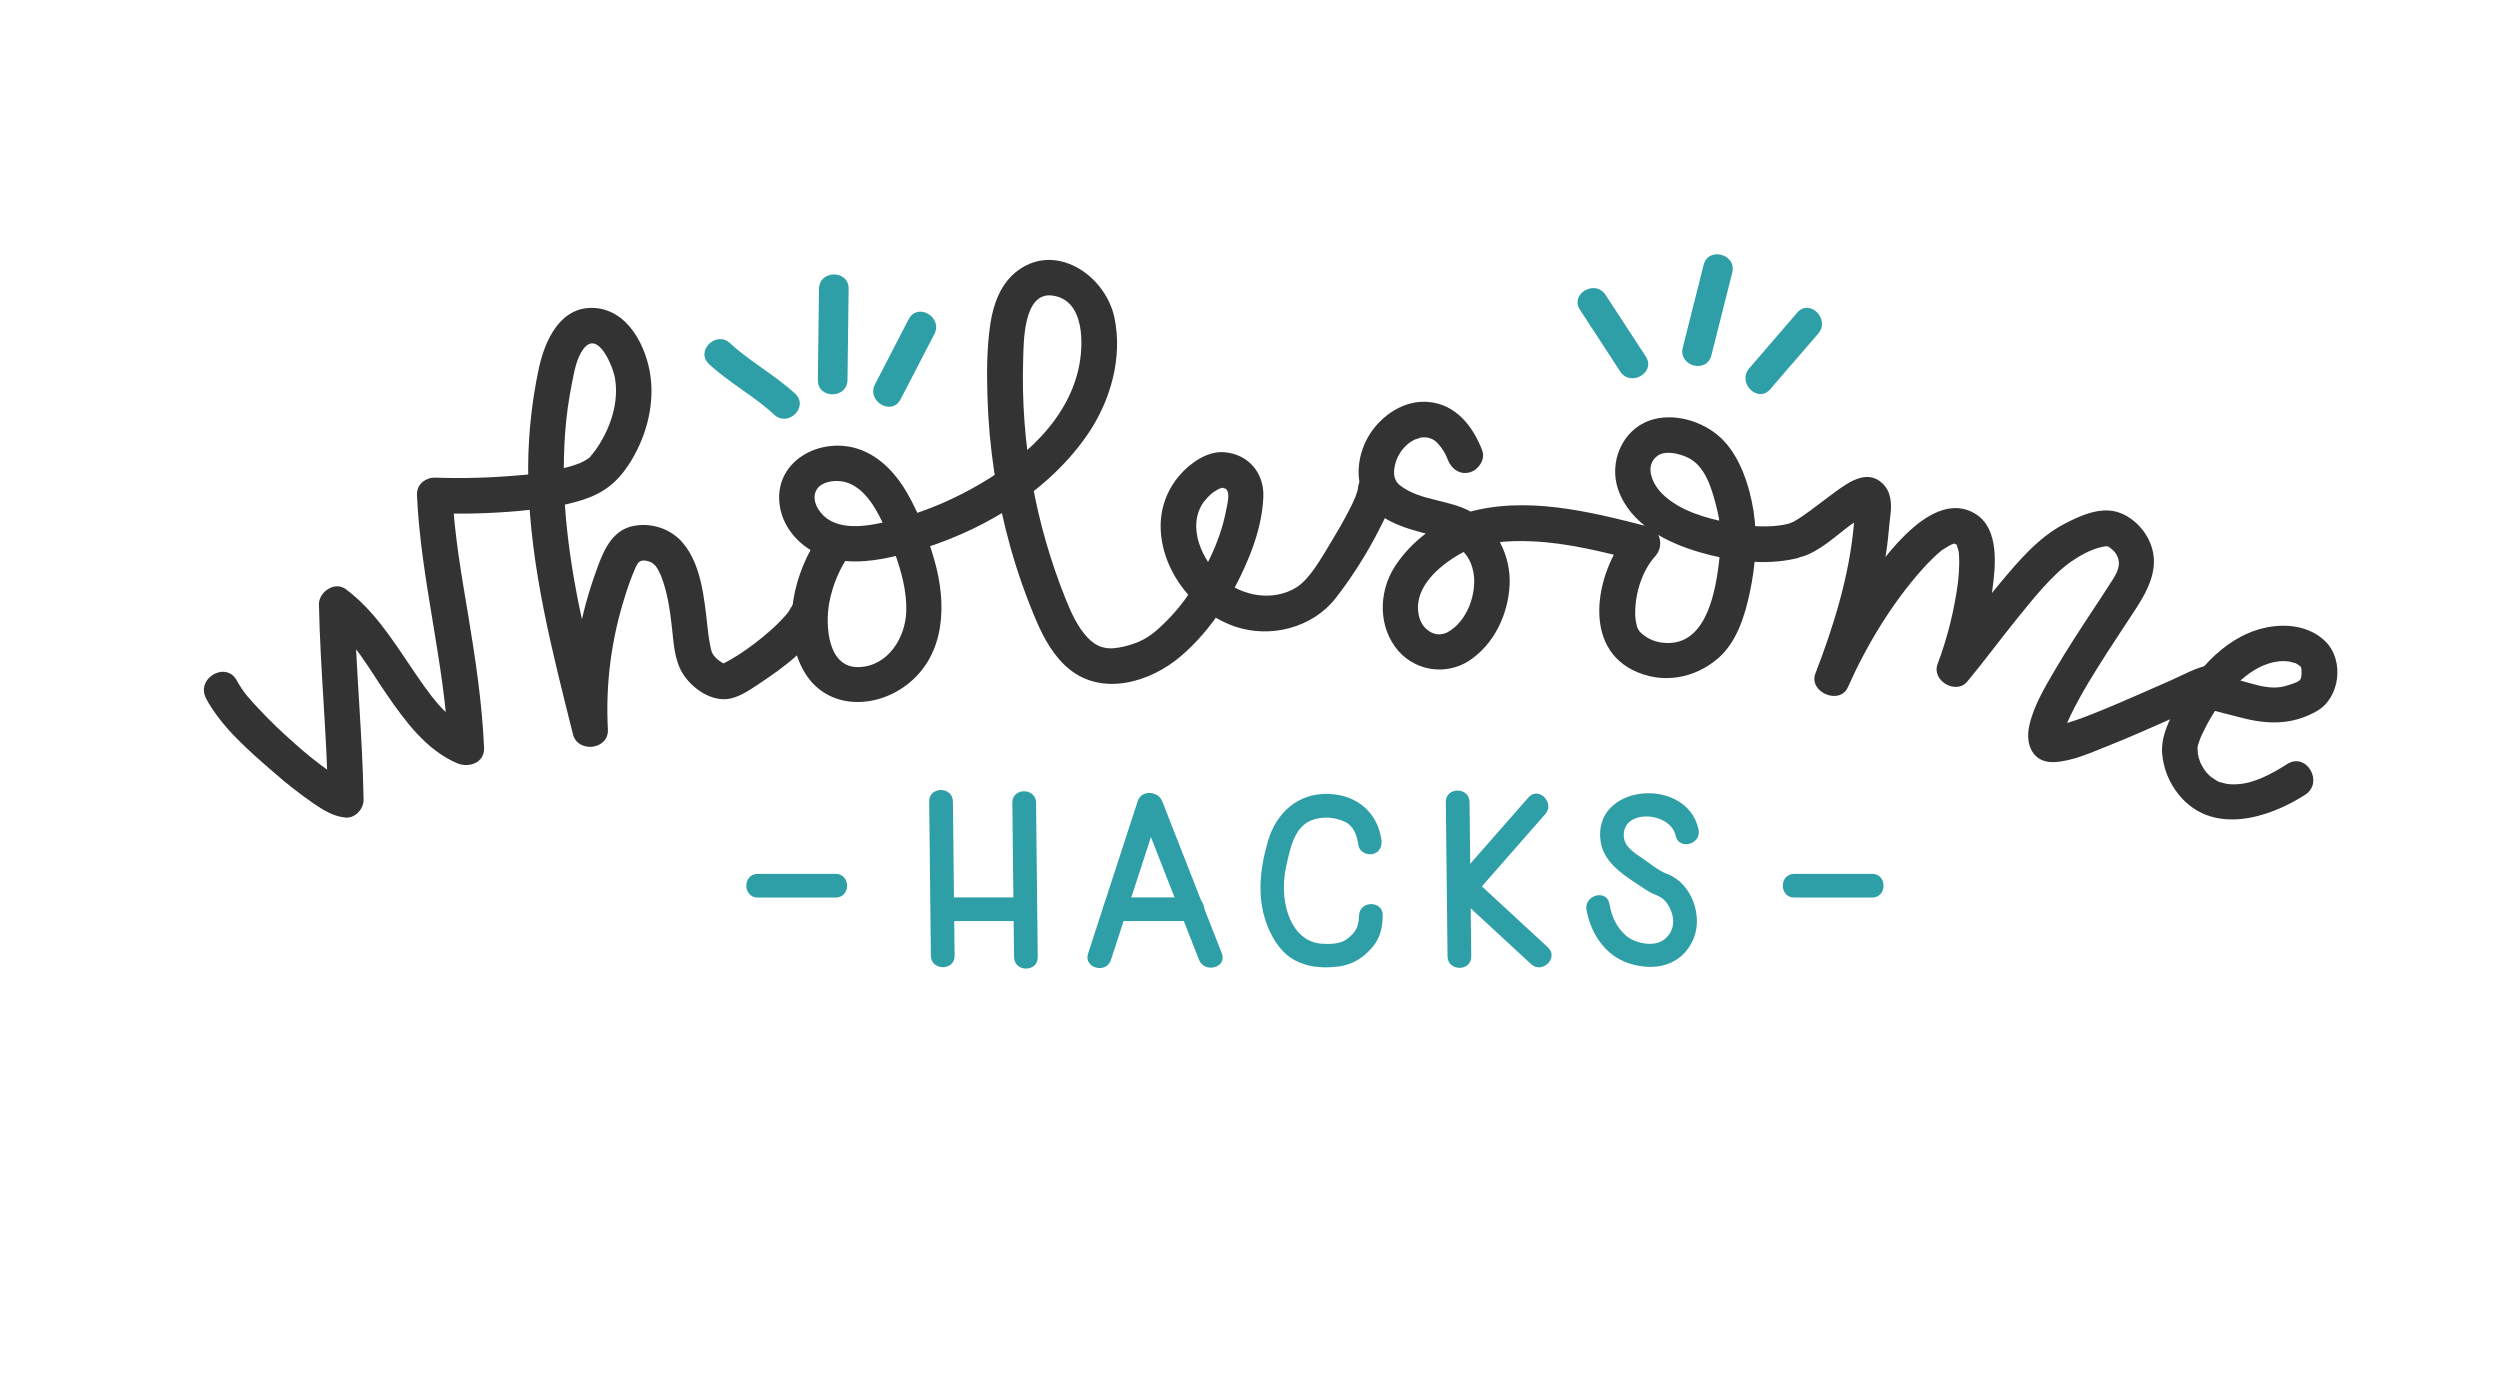
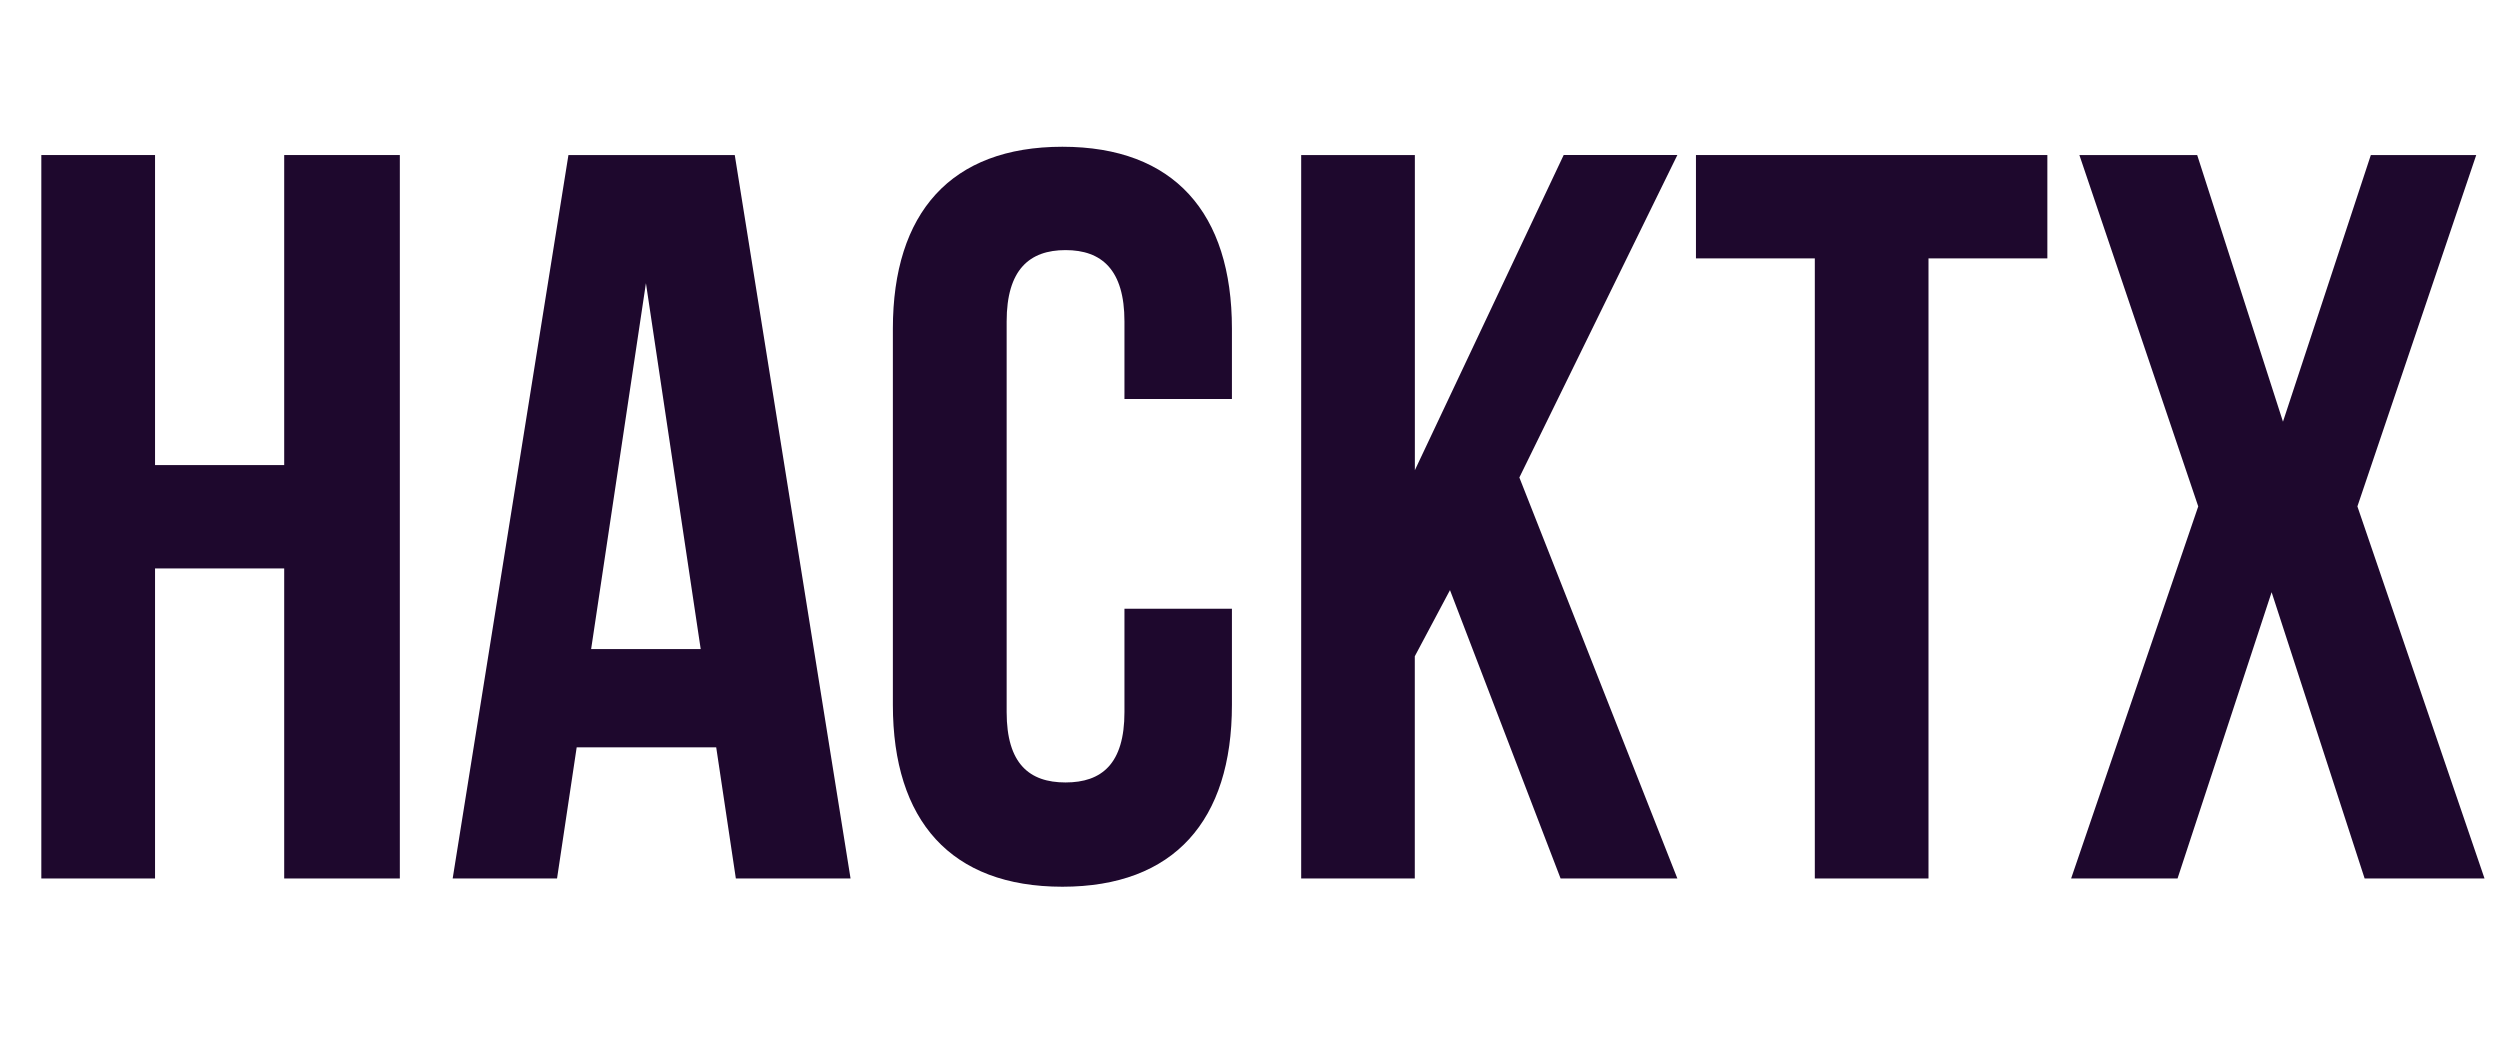
- <svg xmlns="http://www.w3.org/2000/svg" id="Layer_1" data-name="Layer 1" viewBox="0 0 1280 716.53">
-   <defs>
-     <style>.cls-1{fill:#333;}.cls-2{fill:none;stroke:#2f9fa7;stroke-miterlimit:10;stroke-width:1.52px;}.cls-3{fill:#2f9fa7;}</style>
-   </defs>
-   <path class="cls-1" d="M105.53,357.68c7.79,14.47,21.74,26.59,34,37.21a228.89,228.89,0,0,0,20.63,16.23c5.07,3.48,10.6,7,16.88,7.48,4.86.35,9.18-4.45,9.11-9.11-.53-33.38-4-66.63-4.64-100l-13.7,7.86c12.79,9.5,21.16,25.12,30.11,38.08,9.47,13.72,20.35,28.67,36.22,35.38,5.88,2.48,14-.22,13.71-7.87-1-23.09-4.48-46-8.26-68.74-3.32-20.08-6.94-40.16-7.88-60.53-.54-11.67-18.76-11.74-18.22,0,2,43.47,14.16,85.75,16.14,129.27l13.7-7.86c-14.77-6.25-24.06-20.51-32.74-33.32-9.82-14.5-19.34-29.56-33.59-40.14-5.65-4.2-13.83,1.49-13.7,7.87.66,33.37,4.1,66.62,4.63,100l9.11-9.1c3.47.24.83.22-.16-.32,1.82,1-.24-.18-1.36-.79a81.16,81.16,0,0,1-7.32-4.69,200.34,200.34,0,0,1-17.6-14.17c-6.23-5.5-12.27-11.24-17.94-17.31-4.94-5.29-8.13-8.61-11.37-14.62-5.55-10.33-21.28-1.15-15.73,9.19Z" />
-   <path class="cls-1" d="M223,262.76a339.53,339.53,0,0,0,42.79-1.16c10.74-1,21.75-2.26,32.07-5.52,10.7-3.38,17.8-8.66,24-18.1,8.44-12.91,13.16-29.11,11.3-44.54s-11.37-35-29.23-35.78c-17.11-.77-24.92,16.66-28,30.73A247.29,247.29,0,0,0,270.5,247c1.1,43.84,12.29,86.62,22.85,128.92,2.45,9.82,18.42,8,17.89-2.42A190.41,190.41,0,0,1,320,305.29a129.84,129.84,0,0,1,5.46-14.84c1.33-2.89,2.45-3.87,5.56-3.32a10.6,10.6,0,0,1,3.87,1.66c-2-1.25.24.35.81,1,.95,1-1.16-1.83.16.21.3.46.59.91.87,1.38a35.16,35.16,0,0,1,1.69,3.39c3.23,8.13,4.53,17.13,5.53,25.77.93,8,1.2,17.14,5.53,24.18,4.83,7.86,15.29,15.17,24.9,12.84,5.05-1.22,9.94-4.58,14.21-7.42,12.79-8.51,28.12-19.44,34.11-34.15,1.86-4.55-2-10-6.36-11.2-5.22-1.43-9.34,1.79-11.21,6.36.88-2.15-.91,1.3-1.24,1.8-.92,1.41-.42.65-.17.32-.48.64-1,1.25-1.55,1.86a89.5,89.5,0,0,1-7.75,7.71,133.09,133.09,0,0,1-16.73,12.69c-2.19,1.4-4.45,2.65-6.72,3.91s1,.14-1,.44c-1.34.21,1.49.29,1.32-.09,0,0-1.53-.43-1.48-.4-2.94-2-5-3.72-5.73-6.74a91.12,91.12,0,0,1-1.73-10.77c-1.75-15-3.13-35.08-14.92-46.19a26.79,26.79,0,0,0-24.49-6.09c-11.16,3.09-15,15.19-18.44,24.87a204.77,204.77,0,0,0-11.43,79L310.91,371c-8.2-32.86-17-65.88-20.55-99.64a275.44,275.44,0,0,1-1-50,205.34,205.34,0,0,1,3.51-25.29c1.17-5.77,2.19-12.44,5.78-17.32,7.55-10.24,15.24,9.08,16.22,14.89,2.08,12.2-2.15,24.94-8.78,35.08A50.4,50.4,0,0,1,302,234.1c-1.12,1.3.26-.06-.14.22a25.78,25.78,0,0,1-2.38,1.51c-.65.37-1.33.7-2,1-1.47.73-.33.18-.79.36-1.92.74-3.89,1.38-5.87,1.94a131.53,131.53,0,0,1-25.58,4.26A342.39,342.39,0,0,1,223,244.55c-11.72-.43-11.71,17.79,0,18.21Z" />
-   <path class="cls-1" d="M1129.55,362.65c5.88,1.84,11.94,3.21,17.89,4.78,13.58,3.58,26.18,3.82,38.71-3.31,12-6.8,14.28-26.05,4.44-35.73-8.36-8.23-21-9.4-31.92-6.74-20.8,5-36.67,24.49-45.79,42.85-3.33,6.71-6.48,13.69-5.85,21.35a38.29,38.29,0,0,0,8.57,21.1c16.9,20.75,45.35,12.34,64.59,0,9.84-6.3.72-22.08-9.2-15.73-7.64,4.89-16.83,9.88-25.62,10.32a28.85,28.85,0,0,1-5.09-.13c1.34.17-.2-.07-.39-.11-.89-.19-1.76-.44-2.63-.68-2-.56-.76,0-2.55-1.08-.61-.36-3.51-2.4-2.18-1.31a34.46,34.46,0,0,1-2.82-2.72c-.22-.24-1.68-2.24-.49-.55-.28-.4-.59-.82-.84-1.25-.62-1.07-1.24-2.13-1.78-3.24-1.06-2.16.54,1.76-.19-.49-.21-.67-.44-1.33-.63-2a28.91,28.91,0,0,1-.7-3.3c.41,2.64.09-.66.06-1.34,0-.39,0-.79,0-1.18,0-2-.59,2,0,.21.36-1.16.67-2.32,1.1-3.46.26-.7.53-1.39.82-2.07-.5,1.19.15-.29.21-.44.72-1.56,1.47-3.1,2.27-4.62a100.28,100.28,0,0,1,6.51-10.74,64.43,64.43,0,0,1,15.76-16.38c6.08-4.21,13.09-7,20.42-5.93.47.07,4.06,1.28,2.25.44,1.18.55,2.9,1.36,3.63,2.48.37.58.56,4.83-.3,6.21s-4.88,2.52-6.62,3.07a21.28,21.28,0,0,1-6.74,1.09c-5.57,0-11-1.87-16.35-3.29-4.57-1.22-9.22-2.26-13.74-3.68-11.21-3.51-16,14.07-4.84,17.57Z" />
-   <path class="cls-1" d="M922.8,285c9.21-3,16.91-10.46,24.55-16.12,3.35-2.48,7.37-4.38,10.6-6.92a2.09,2.09,0,0,1-2.2.54c-5.82-1.52-4.92-4.65-5.6-2.23-.73,2.63-.8,6-1,8.69-2.35,26-10.3,51.57-19.66,75.86-3.67,9.54,12.46,16.46,16.65,7,9.55-21.52,22.71-43.26,38.41-60.72,1.8-2,3.66-3.95,5.62-5.79,1-1,2-1.88,3.1-2.77a8,8,0,0,1,1.87-1.4c1-.63,1.95-1.21,2.95-1.8.41-.24.85-.43,1.28-.64,1.17-.57-1.51.48-.3.15s2.86-1.52.88-.43c.23-.13.93,0,1.15-.05,1.21-.2-.95-.89-.22-.05,1.24,1.43,1.88-.76.54.07a5.94,5.94,0,0,1,1,.61c-.89-.66-.57-.89-.49-.21-.1-.89-.94-1.17-.29-.29a7.44,7.44,0,0,1,.64,1.22c-.9-1.88.28,1.45.45,2.23.38,1.7.14.57.08.16.09.61.14,1.24.18,1.85.1,1.49.14,3,.13,4.48a89.9,89.9,0,0,1-.67,10A190,190,0,0,1,992,340.12c-3.07,8.38,9.48,15.76,15.23,8.86,8.68-10.42,16.69-21.38,25.24-31.91,8.27-10.18,18.13-22.74,28.15-29.67,4.52-3.12,10-6.11,15.38-7.32,3-.69,3.39-.57,5.47,1.31a9.39,9.39,0,0,1,3.42,6.92c0,4-2.7,7.66-4.76,10.91-2.59,4.09-5.29,8.12-7.95,12.17-6.89,10.44-13.77,20.9-20.08,31.71C1046.91,352,1041,361.78,1038.9,372c-2,9.57,2.1,18.76,13,18.19,8.85-.46,17.78-4.47,25.89-7.69,12.59-5,25-10.51,37.35-16l7.88-3.44,3.71-1.59c-1.84.78,1-.4,1.49-.61,2.7-1.1,5.54-2.45,8.43-2.93,4.86-.8,7.57-6.82,6.36-11.21-1.41-5.15-6.33-7.16-11.2-6.36-7.1,1.17-14.27,5.35-20.78,8.19-10.1,4.4-21.36,9.45-30.66,13.32-9,3.73-18.1,7.55-27.58,9.82-.35.08-3,.52-1.16.28,2.1-.29-1,.14-1,0s-.77,0-.72,0,2.55.44,1.52.17c2.16.57,4.29,3.07,4.92,4.9-.61-1.75.18,2.45,0,0-.13-2.14-.33,1,0-.28.53-2,1.09-4,1.8-6,.19-.5.39-1,.59-1.5-.14.36-.66,1.51.09-.16q.74-1.67,1.53-3.3c1.31-2.69,2.71-5.34,4.16-8,3-5.5,6.28-10.89,9.61-16.23,6.28-10.05,12.92-19.88,19.38-29.82,7.09-10.89,13-22.82,6.51-35.7-3.79-7.56-11.75-14.24-20.4-14.67-8-.41-15.82,3.29-22.73,6.89-13.31,6.94-23.54,19.11-33,30.45-10.19,12.18-19.5,25.06-29.65,37.26l15.22,8.86a204.2,204.2,0,0,0,10.56-42.37c1.7-12.39,3.92-31.75-8.76-39.48-11.11-6.77-23-.35-31.69,7.14-11.21,9.63-20,22.33-28.09,34.6-7.89,12-15.36,24.62-21.21,37.79l16.65,7c8.64-22.43,16.06-46,19.27-69.93.7-5.23,1-10.48,1.69-15.71.76-6,.46-12.22-4.27-16.58-7.68-7.08-17.12-.43-23.81,4.43-4.39,3.18-8.65,6.54-13,9.74-1.88,1.37-3.78,2.73-5.74,4-.82.52-1.65,1-2.48,1.49-.3.18-.64.32-.95.49-1.13.61,2-.7.24-.14-11.1,3.61-6.35,21.2,4.85,17.57Z" />
-   <path class="cls-1" d="M758.92,230.64c-4.84-12.5-13.48-23.67-27.75-24.85-11.3-.94-21.85,5.58-28.39,14.39-6.87,9.26-9.57,22.69-4.7,33.45,5.63,12.47,21.37,16.93,33.51,19.95,11.23,2.8,20.85,7.52,22.88,19.9,1.73,10.55-3.34,24.7-13.23,30.17a9,9,0,0,1-8.73,0c-3.44-1.89-5.64-5.19-6.32-9.9-1.94-13.3,10.66-24,21-29.94,11.42-6.49,25-7.23,37.86-6.62,18.14.86,36,5.45,53.53,9.92l-4-15.22C818,290.24,809,329.6,836,343.09c14.81,7.41,31.68,4.48,44-6.34,9.33-8.21,13.45-21.78,15.93-33.53,2.86-13.55,4-27.71,1.9-41.44-2-12.83-7-28.47-16.73-37.56-9.23-8.64-24.28-13.23-36.51-8.92-14.2,5-21,21.66-16,35.6,6.23,17.64,24.63,26.85,41.48,31.8,15.55,4.57,33.63,7,49.62,3.21,11.4-2.72,6.57-20.29-4.84-17.57-8.69,2.07-20,1.16-29.57-.69-11.8-2.29-25.19-6.06-34.05-14.64-5.14-5-9.62-14.53-2.49-19.71,4.43-3.22,13.86-.62,18.3,2.72,7.43,5.6,10.21,17.14,12.35,25.91,2.11,8.62,1.68,18.91.45,28.21-2.14,16.18-7.58,41.45-28.66,38.91a19.25,19.25,0,0,1-11.54-5.54,7.75,7.75,0,0,1-1.73-3.77,22.49,22.49,0,0,1-.67-6.66c.12-9.82,3.63-21,10.28-28.35,4.46-4.94,2.91-13.45-4-15.22-29.65-7.58-62.42-15.85-92.77-7-14.63,4.28-28.63,15-36.77,27.82-8.31,13.1-8.37,31.17,2.13,43.12a28,28,0,0,0,36,4.9c12.93-8.49,20.09-23.84,20.82-39,.68-14.42-6.61-29.39-19.1-36.91-11.29-6.79-26.57-5.77-37-13.91-3.76-2.94-3.47-7.31-2.33-11.49a20,20,0,0,1,7.29-10.48,24.88,24.88,0,0,1,3-1.72c-1.3.61,1.93-.59,2.61-.78.36-.09,1.77-.25,0-.07.69-.07,1.39,0,2.08-.08.26,0,2,.14.86,0s1,.25,1.27.31a8.72,8.72,0,0,1,4.56,2.83,24.46,24.46,0,0,1,5.15,8.43c1.78,4.59,6.12,7.76,11.21,6.36,4.38-1.2,8.14-6.59,6.36-11.2Z" />
-   <path class="cls-1" d="M419.87,273.74c-13.37,18.86-20.28,47.77-8.7,69.15,11.17,20.61,36.71,20.63,53.58,7.37,19.47-15.31,20-41.27,13.69-63.36-3.37-11.81-7.93-24.06-14.11-34.71-5.53-9.52-13.39-18.13-23.95-22-20.2-7.34-45.2,6.07-41,29.62,2,11.13,10.51,20.23,20.77,24.4,11.68,4.76,24.51,3.59,36.55.91,38.26-8.51,77.85-30,100.3-62.91,11.6-17,17.92-39.22,13.57-59.66-4.69-22-30.93-39.4-50.76-23-7.74,6.4-11.3,16.6-12.75,26.24-1.84,12.24-1.85,24.84-1.49,37.19a320.81,320.81,0,0,0,11.84,77.46,308.11,308.11,0,0,0,13.3,37.65c3.87,9,9,18.2,16.72,24.49,17.17,14,41.51,6.65,56.93-6.42,16.31-13.84,28.28-33.33,36-53.12,3.53-9.1,6.11-18.89,6.48-28.69.47-12.32-7.88-22-20.21-22.83-8.44-.61-17.16,5.47-22.47,11.61a39.53,39.53,0,0,0-9.91,25.59c-.27,22.86,16.86,44.87,38.13,52.09,18.15,6.16,39.59.59,51.44-14.49a221.46,221.46,0,0,0,22.76-36.09c3.1-6.07,6.58-12.71,6.85-19.66.46-11.73-17.76-11.71-18.22,0-.05,1.44.12-.64.15-.78-.1.42-.15.88-.29,1.3-.4,1.13-.71,2.28-1.14,3.4-.57,1.5-1.83,4.08-3.08,6.54-2.94,5.74-6.18,11.32-9.53,16.82-4.72,7.75-10.62,18.53-17.53,22.87-11.7,7.35-28.17,4.78-38.36-4.73s-17.86-26.43-9.23-38.86a33.08,33.08,0,0,1,4.34-4.6c.37-.29,2.1-1.43,3-1.94s3-1,1.73-.93c.67,0,3.36,1.07,2.57.45s.62,1.05.8,1.73c.71,2.75-.35,6.83-.89,9.58-3.15,16.26-10.94,31.51-20.58,44.86a96.7,96.7,0,0,1-15.65,17c-5.4,4.58-11.25,6.84-18.18,8.19-6.68,1.3-11.62.09-16.39-4.91-5.23-5.49-8.48-12.78-11.28-19.73a302.76,302.76,0,0,1-21.82-122.19c.28-8.88-.1-35,14.68-33.35,17.33,2,16.41,26.1,13.5,38.32-7,29.3-33.67,50-59.19,63.1a168.26,168.26,0,0,1-43.64,15.41c-8.23,1.65-18.69,2.52-25.91-2.72-4.24-3.07-8.28-9.73-5.09-14.82,2.37-3.79,8.18-4.76,12.65-4.14,7.11,1,12.45,6.48,16.17,12.26,4.82,7.51,8.13,16,11.09,24.36,3.4,9.62,6.2,19.62,5.9,29.91-.39,13.57-9.33,28-24.09,28.58-16.08.68-17.46-21.07-15.38-32.72a63.79,63.79,0,0,1,11.08-25.95c2.85-4,.72-10.13-3.26-12.46-4.57-2.67-9.61-.76-12.47,3.27Z" />
-   <line class="cls-2" x1="377.33" y1="442.49" x2="377.33" y2="442.49" />
-   <path class="cls-3" d="M368.41,181.07c9.09,8.63,24.26,17.26,33.35,25.89" />
-   <path class="cls-3" d="M363.05,186.44c10.35,9.6,23,16.3,33.35,25.88,7.15,6.64,17.92-4.07,10.73-10.73-10.35-9.6-23-16.3-33.35-25.88-7.16-6.64-17.92,4.07-10.73,10.73Z" />
-   <path class="cls-3" d="M426.91,147.84c-.19,12.53-.39,34.18-.58,46.71" />
-   <path class="cls-3" d="M419.32,147.84c-.24,15.57-.34,31.14-.58,46.71-.14,9.78,15,9.78,15.18,0,.24-15.57.34-31.14.58-46.71.14-9.77-15-9.77-15.18,0Z" />
-   <path class="cls-3" d="M471.8,167.22l-17.29,33.39" />
-   <path class="cls-3" d="M465.25,163.39,448,196.78c-4.48,8.66,8.61,16.35,13.11,7.66l17.29-33.39c4.48-8.67-8.61-16.35-13.11-7.66Z" />
-   <path class="cls-3" d="M815.52,154.85l20.53,31.5" />
-   <path class="cls-3" d="M809,158.68l20.52,31.5c5.32,8.15,18.47.55,13.11-7.66L822.07,151c-5.31-8.15-18.46-.55-13.1,7.67Z" />
-   <path class="cls-3" d="M879.59,137.63c-3.1,12.15-7.6,30.2-10.69,42.35" />
-   <path class="cls-3" d="M872.27,135.61c-3.59,14.11-7.1,28.24-10.69,42.35-2.41,9.47,12.23,13.51,14.64,4,3.59-14.11,7.1-28.24,10.69-42.35,2.4-9.47-12.23-13.51-14.64-4Z" />
-   <path class="cls-3" d="M925.55,165.45,901,193.92" />
-   <path class="cls-3" d="M920.18,160.08l-24.56,28.48c-6.35,7.36,4.34,18.14,10.73,10.73l24.56-28.47c6.35-7.37-4.34-18.15-10.73-10.74Z" />
-   <path class="cls-3" d="M475.74,410.35c.33,26.35.54,52.7.87,79,.1,7.8,12.25,7.83,12.15,0-.33-26.35-.54-52.7-.87-79-.1-7.81-12.25-7.83-12.15,0Z" />
-   <path class="cls-3" d="M518.32,411c.33,26.35.54,52.7.87,79.05.1,7.81,12.24,7.83,12.14,0-.33-26.35-.54-52.7-.87-79.05-.1-7.8-12.24-7.83-12.14,0Z" />
-   <path class="cls-3" d="M740.27,410.62c.33,26.35.54,52.7.87,79.05.1,7.81,12.24,7.83,12.14,0-.33-26.35-.54-52.7-.87-79.05-.1-7.81-12.24-7.83-12.14,0Z" />
-   <path class="cls-3" d="M582.51,410.21l-25.41,78c-2.43,7.45,9.29,10.64,11.71,3.23l25.41-78c2.42-7.45-9.3-10.64-11.71-3.23Z" />
-   <path class="cls-3" d="M583.39,413.55l30.48,77.82c2.82,7.19,14.57,4.06,11.71-3.23L595.1,410.32c-2.82-7.19-14.57-4.06-11.71,3.23Z" />
-   <path class="cls-3" d="M782.56,408.29l-39.62,45.16c-5.13,5.85,3.43,14.47,8.59,8.58l39.62-45.16c5.13-5.85-3.43-14.47-8.59-8.58Z" />
-   <path class="cls-3" d="M744,456.76l39.93,36.86c5.74,5.3,14.35-3.27,8.59-8.59l-39.93-36.85c-5.74-5.3-14.35,3.27-8.59,8.58Z" />
-   <path class="cls-3" d="M869.64,424.63c-5.95-27.55-54.81-23.46-50.08,6.55,1.85,11.74,14.38,18.48,23.4,24.53,4.25,2.85,7.78,2.67,10.62,6.87,4.11,6.08,4.68,13.84-1.74,18.61-5.24,3.9-15.13,1.77-19.7-2.48-4.86-4.52-7-9.68-8.13-16-1.39-7.68-13.1-4.43-11.71,3.23,2.15,11.9,9.46,23.16,21.36,27.17,13.12,4.44,27.17,1.62,33.23-12,5.28-11.88-.67-28.88-13.21-33.62-4.76-1.8-8.61-5.23-12.81-8.07-3.9-2.63-9-5.71-9.46-10.87-1.29-14.59,23.81-13.22,26.52-.65,1.65,7.63,13.36,4.4,11.71-3.23Z" />
-   <path class="cls-3" d="M707.23,429.75c-2-13.79-12.44-22.55-26.33-23.24-16-.81-27.38,9.33-31.72,24.17-4.25,14.52-5.87,30,.1,44.24,2.8,6.66,7.06,13.21,13.6,16.69s13.53,4.14,20.68,3.42a25.92,25.92,0,0,0,17-7.8c5.62-5.37,7.21-10.85,7.42-18.47.21-7.82-11.94-7.81-12.15,0-.15,5.73-1.62,8.64-6.4,12.18-3.3,2.44-8.4,2.5-12.34,2.27-14.52-.82-19.81-16.52-19.73-29.08,0-6.46,1.59-13.27,3.33-19.48s4.75-12.41,11.08-14.8a22.19,22.19,0,0,1,16.8.9c4.77,2.25,6.26,7.37,7,12.23.47,3.27,4.58,5,7.47,4.24,3.49-.92,4.71-4.24,4.24-7.47Z" />
-   <path class="cls-3" d="M485.12,471.6H525c7.81,0,7.83-12.14,0-12.14H485.12c-7.81,0-7.82,12.14,0,12.14Z" />
-   <path class="cls-3" d="M570.84,471.6h39.85c7.81,0,7.82-12.14,0-12.14H570.84c-7.81,0-7.83,12.14,0,12.14Z" />
-   <path class="cls-3" d="M388,459.55h39.84c7.82,0,7.83-12.14,0-12.14H388c-7.82,0-7.83,12.14,0,12.14Z" />
-   <path class="cls-3" d="M918.67,459.55h39.84c7.82,0,7.83-12.14,0-12.14H918.67c-7.82,0-7.83,12.14,0,12.14Z" />
+ <svg xmlns="http://www.w3.org/2000/svg" id="Layer_1" data-name="Layer 1" viewBox="0 0 781.58 332.48">
+   <g id="HACKTX">
+     <path d="M48.47,274.64H12.92V48.47H48.47V145.4H88.85V48.47H125V274.64H88.85V177.71H48.47Z" style="fill:#1e082d" />
+     <path d="M265.91,274.64H230.05l-6.14-41H180.29l-6.14,41H141.52L177.71,48.47h52Zm-81.1-71.73h34.25L201.94,88.53Z" style="fill:#1e082d" />
+     <path d="M385.14,190.31v30.05c0,36.19-18.09,56.86-53,56.86s-53-20.67-53-56.86V102.75c0-36.19,18.1-56.87,53-56.87s53,20.68,53,56.87v22h-33.6V100.49c0-16.16-7.11-22.3-18.42-22.3s-18.41,6.14-18.41,22.3V222.62c0,16.16,7.1,22,18.41,22s18.42-5.81,18.42-22V190.31Z" style="fill:#1e082d" />
+     <path d="M453.31,184.49l-11,20.68v69.47H406.79V48.47h35.54V147l46.53-98.54H524.4L475,149.28,524.4,274.64H487.89Z" style="fill:#1e082d" />
+     <path d="M530.21,48.47H640.07V80.78H602.91V274.64H567.37V80.78H530.21Z" style="fill:#1e082d" />
+     <path d="M774.15,48.47,737,158.32l39.74,116.32H739.26l-29.08-89.5-29.41,89.5H647.5l39.74-116.32L650.08,48.47h36.83l26.82,83.36L741.2,48.47Z" style="fill:#1e082d" />
+   </g>
</svg>
